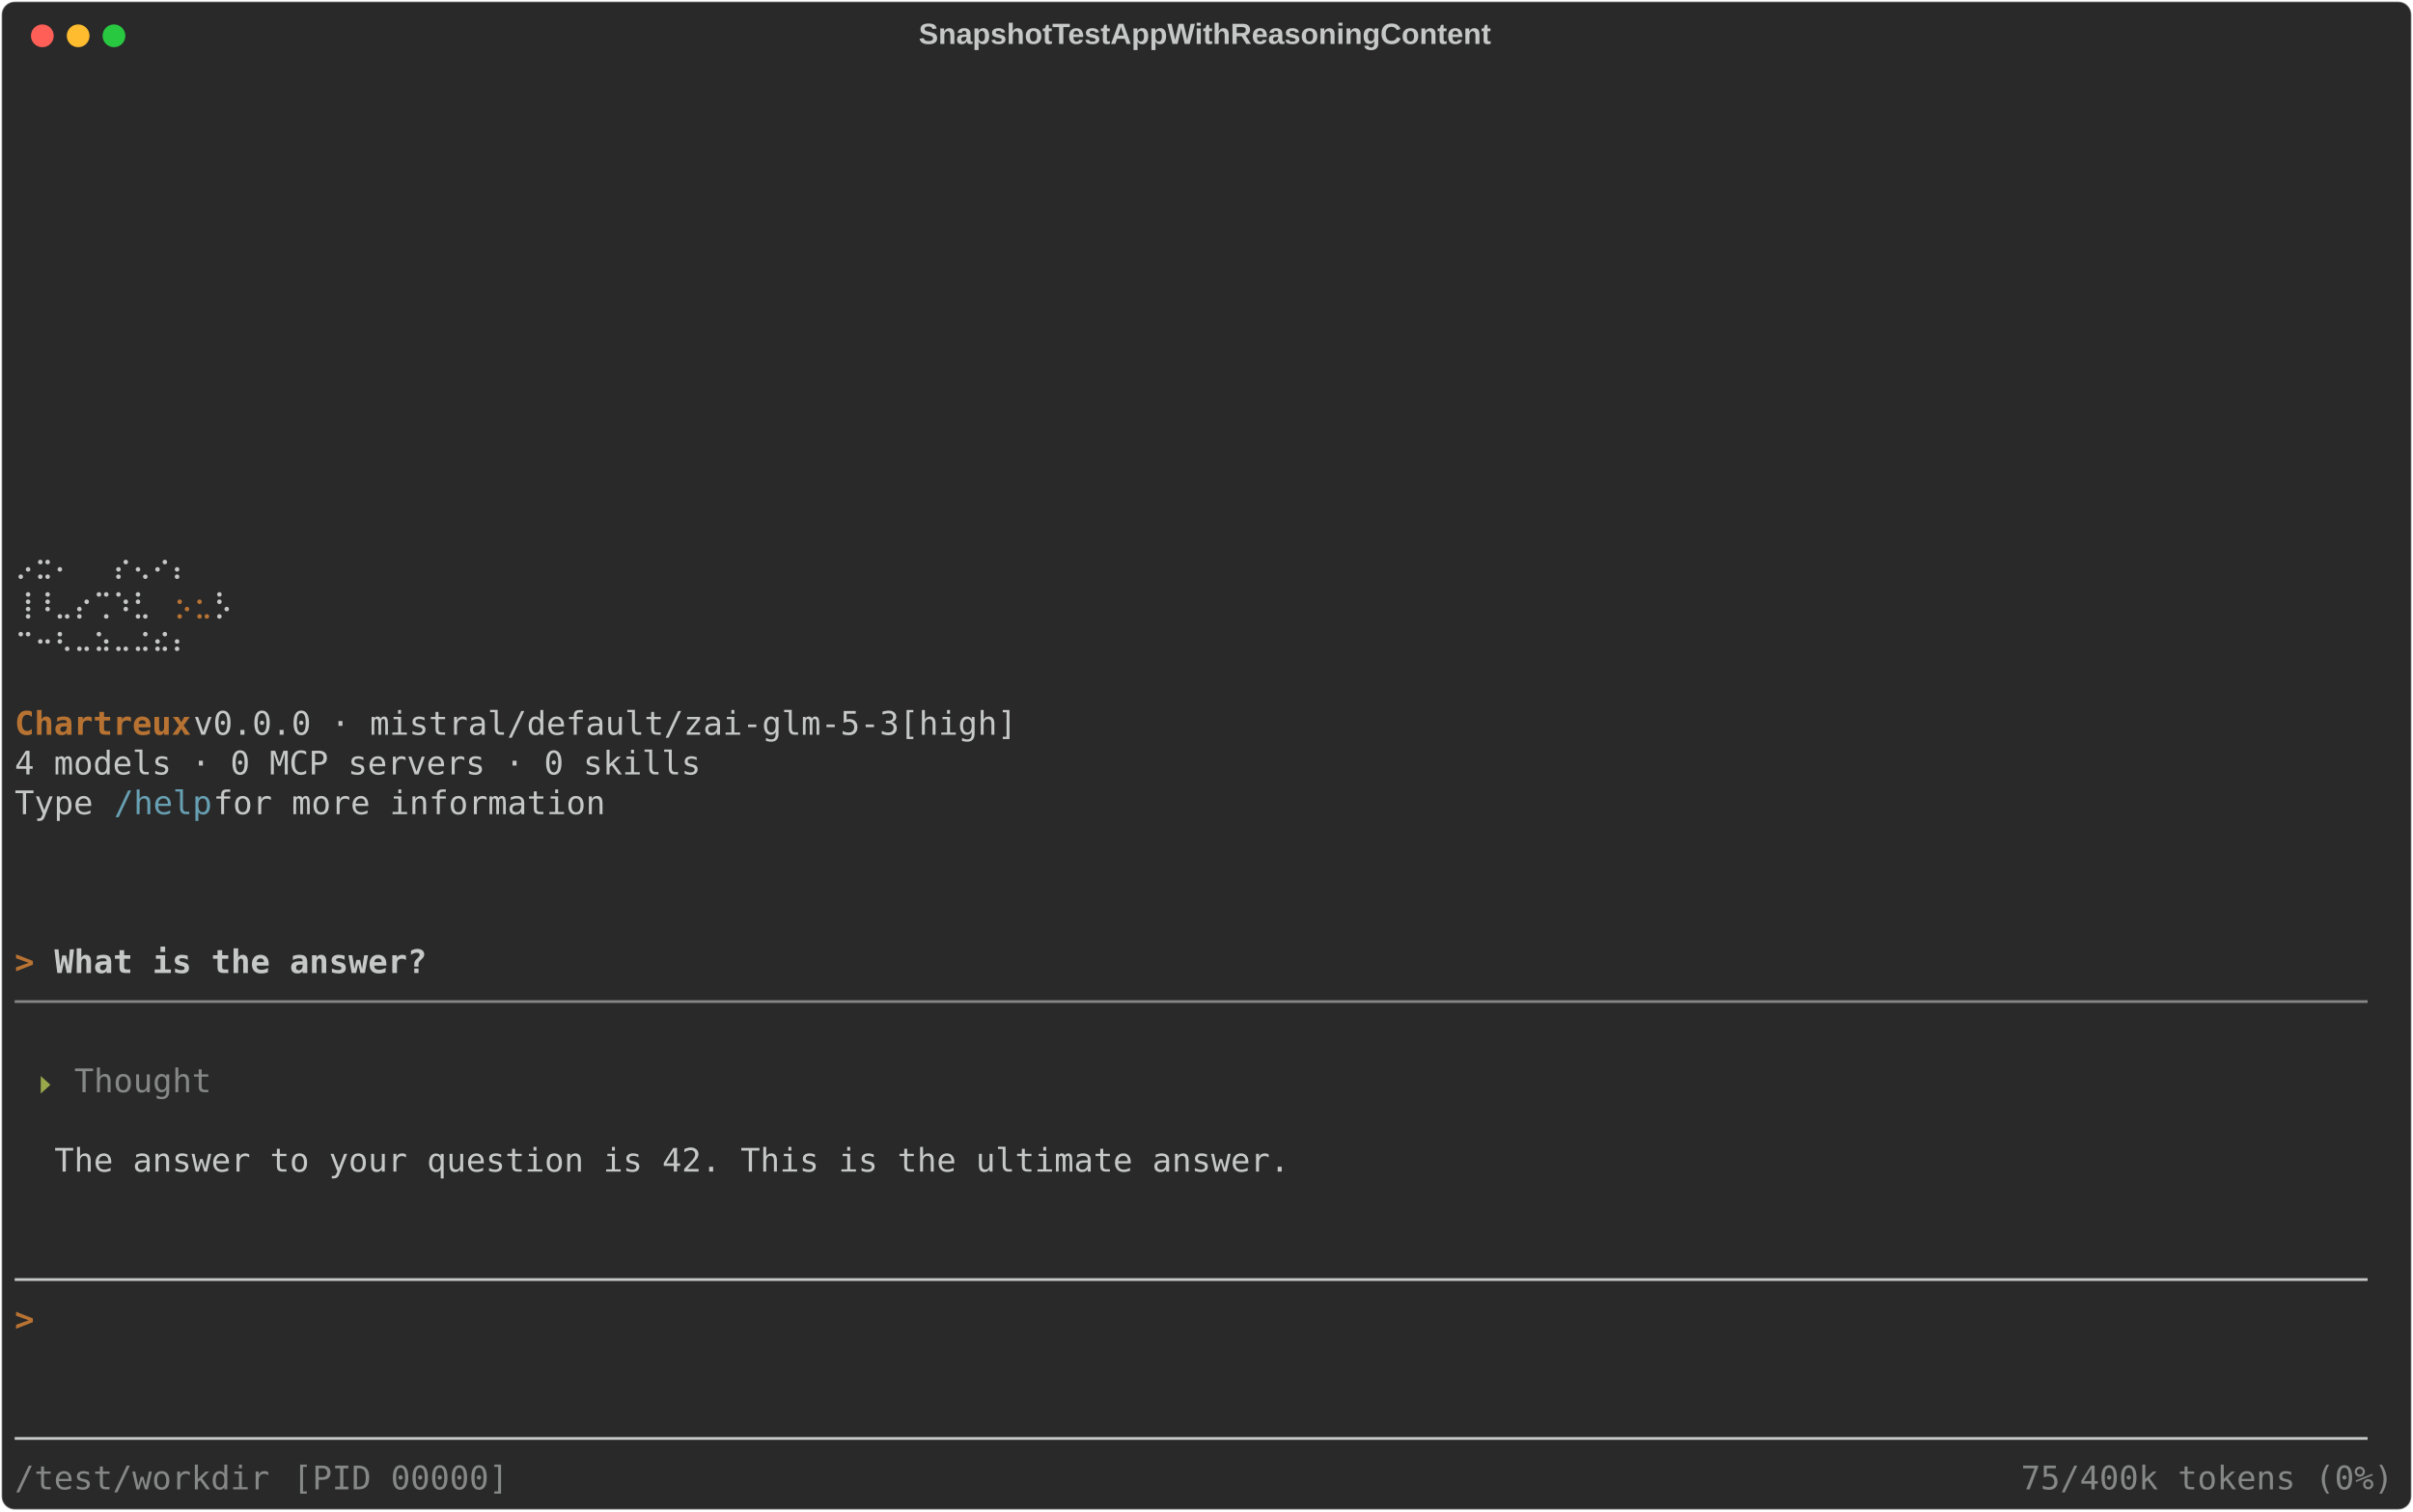
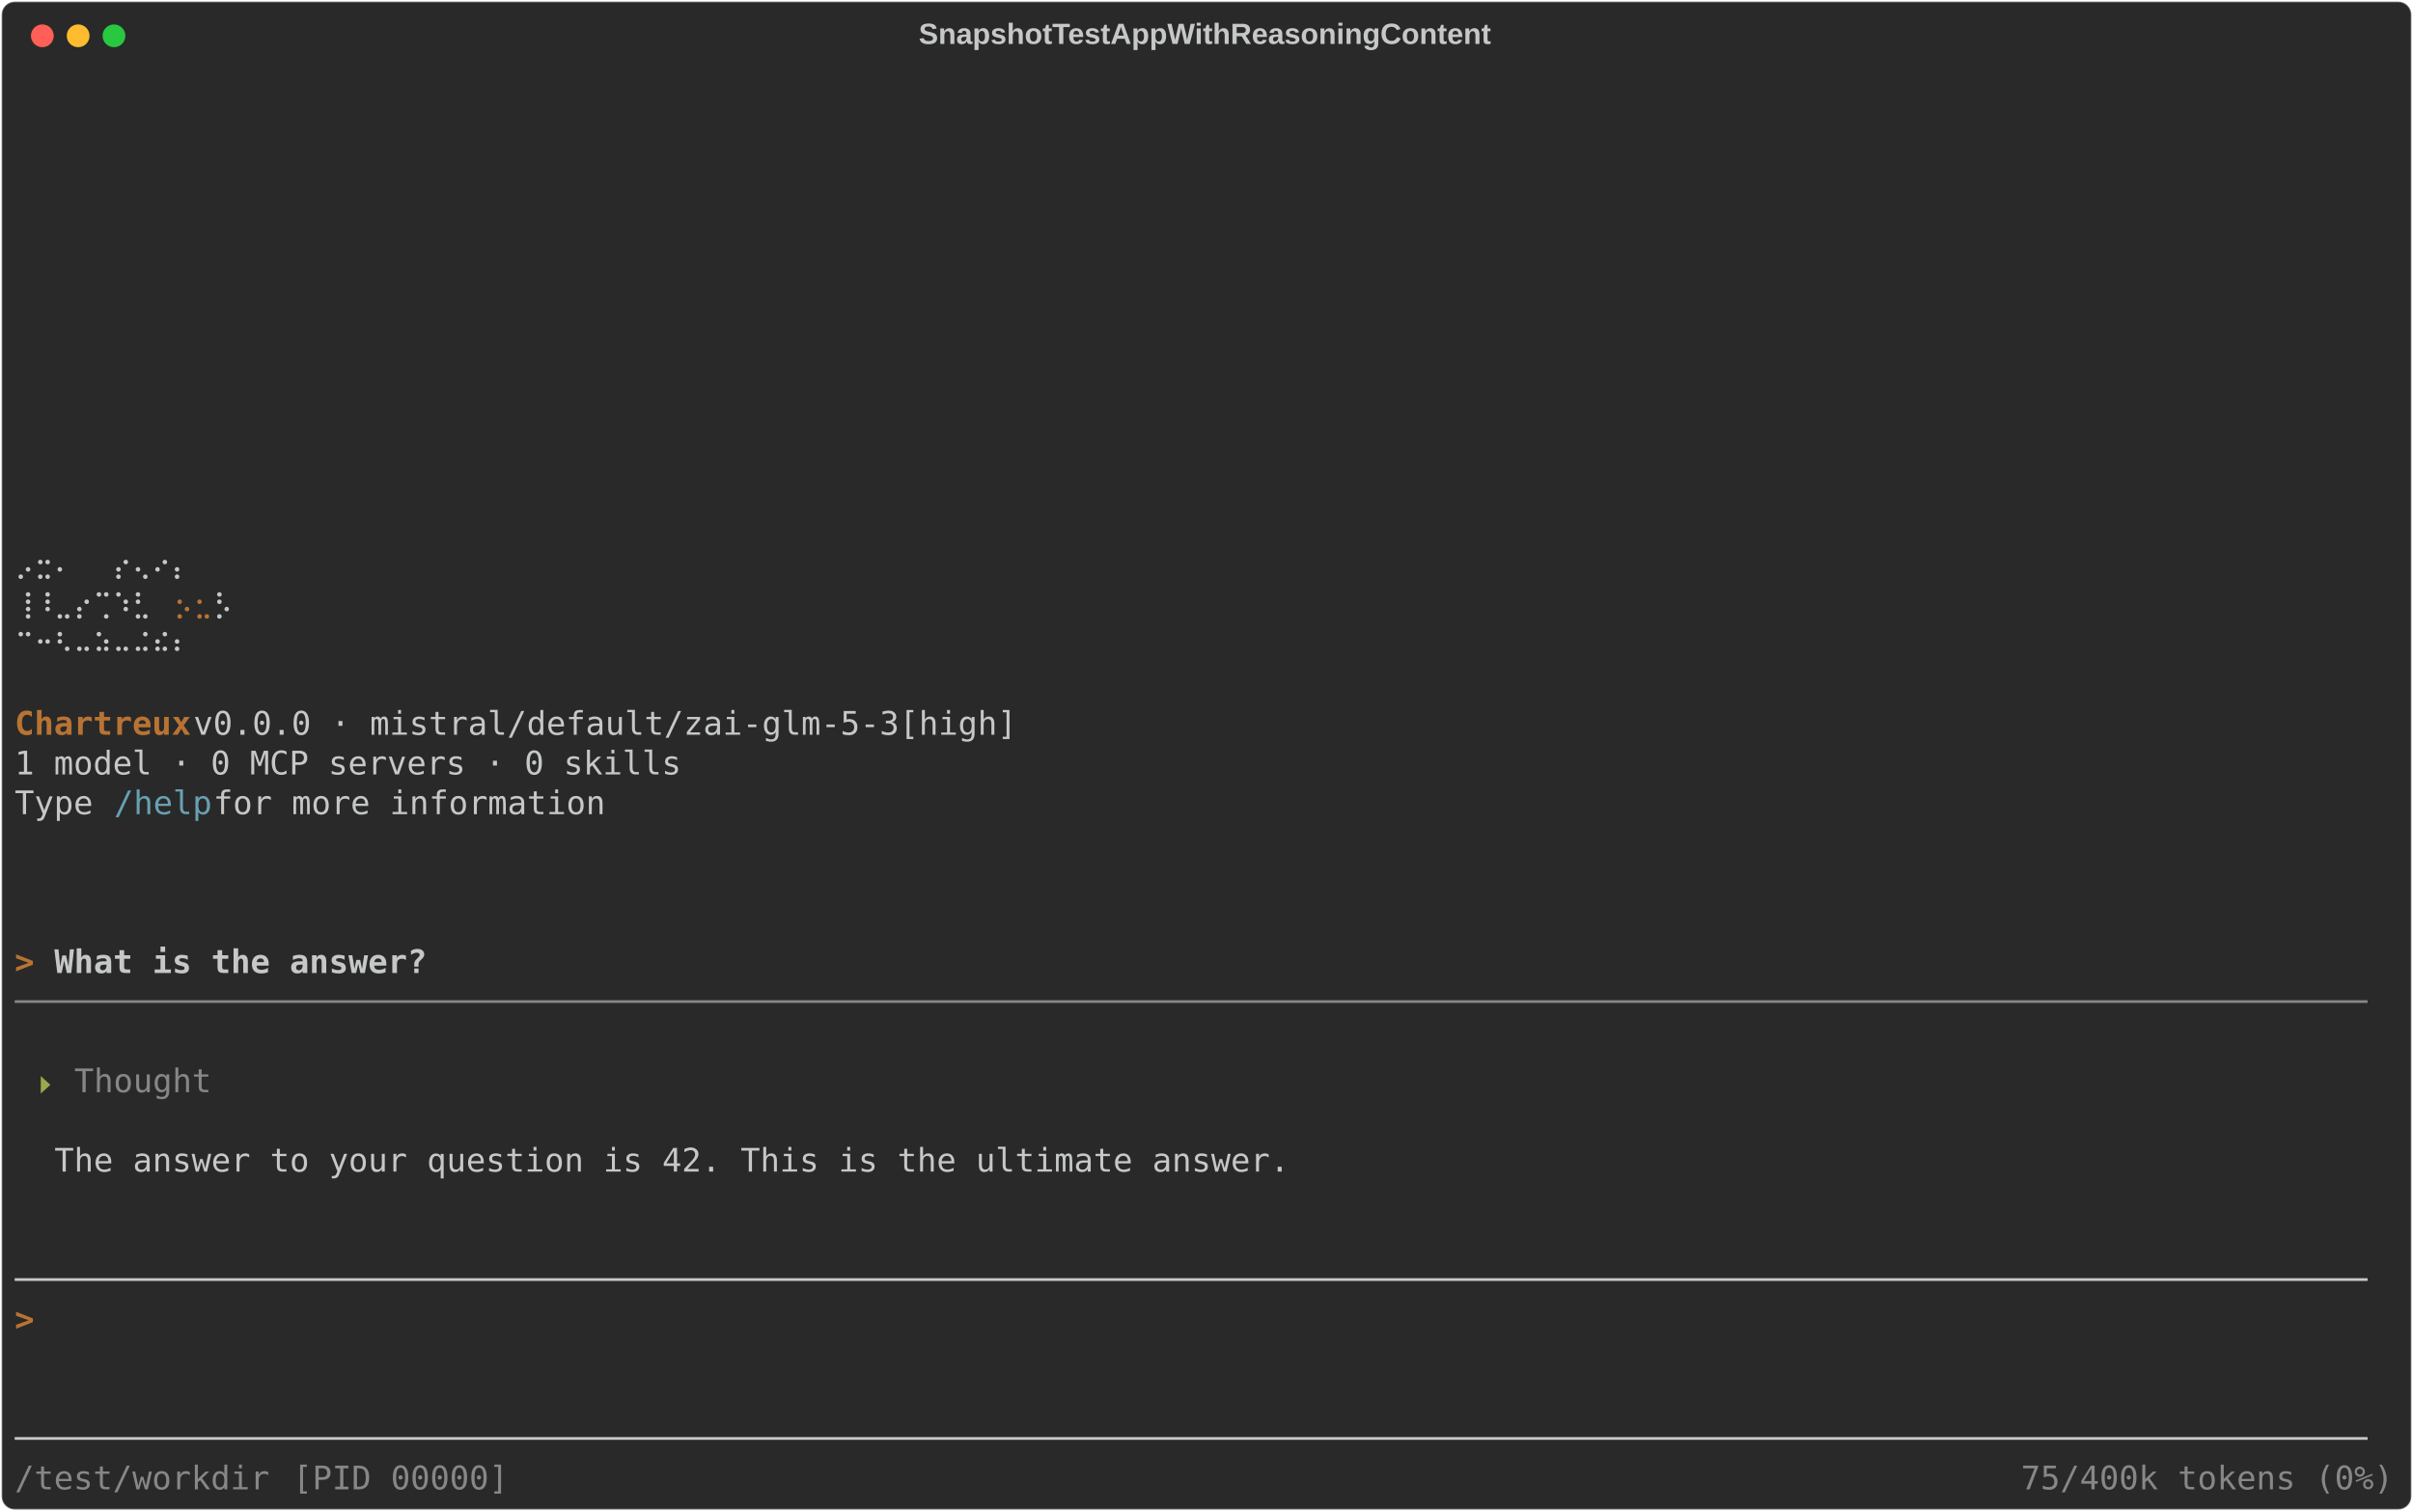
<svg xmlns="http://www.w3.org/2000/svg" class="rich-terminal" viewBox="0 0 1482 928.4">
  <style>

    @font-face {
        font-family: "Fira Code";
        src: local("FiraCode-Regular"),
                url("https://cdnjs.cloudflare.com/ajax/libs/firacode/6.2.0/woff2/FiraCode-Regular.woff2") format("woff2"),
                url("https://cdnjs.cloudflare.com/ajax/libs/firacode/6.2.0/woff/FiraCode-Regular.woff") format("woff");
        font-style: normal;
        font-weight: 400;
    }
    @font-face {
        font-family: "Fira Code";
        src: local("FiraCode-Bold"),
                url("https://cdnjs.cloudflare.com/ajax/libs/firacode/6.2.0/woff2/FiraCode-Bold.woff2") format("woff2"),
                url("https://cdnjs.cloudflare.com/ajax/libs/firacode/6.2.0/woff/FiraCode-Bold.woff") format("woff");
        font-style: bold;
        font-weight: 700;
    }

    .terminal-matrix {
        font-family: Fira Code, monospace;
        font-size: 20px;
        line-height: 24.4px;
        font-variant-east-asian: full-width;
    }

    .terminal-title {
        font-size: 18px;
        font-weight: bold;
        font-family: arial;
    }

    .terminal-r1 { fill: #c5c8c6 }
.terminal-r2 { fill: #b87333 }
.terminal-r3 { fill: #b87333;font-weight: bold }
.terminal-r4 { fill: #68a0b3 }
.terminal-r5 { fill: #c5c8c6;font-weight: bold }
.terminal-r6 { fill: #868887 }
.terminal-r7 { fill: #98a84b;font-weight: bold }
    </style>
  <defs>
    <clipPath id="terminal-clip-terminal">
      <rect x="0" y="0" width="1463.0" height="877.4" />
    </clipPath>
    <clipPath id="terminal-line-0">
      <rect x="0" y="1.5" width="1464" height="24.65" />
    </clipPath>
    <clipPath id="terminal-line-1">
      <rect x="0" y="25.9" width="1464" height="24.65" />
    </clipPath>
    <clipPath id="terminal-line-2">
      <rect x="0" y="50.3" width="1464" height="24.65" />
    </clipPath>
    <clipPath id="terminal-line-3">
      <rect x="0" y="74.7" width="1464" height="24.65" />
    </clipPath>
    <clipPath id="terminal-line-4">
      <rect x="0" y="99.1" width="1464" height="24.65" />
    </clipPath>
    <clipPath id="terminal-line-5">
      <rect x="0" y="123.5" width="1464" height="24.65" />
    </clipPath>
    <clipPath id="terminal-line-6">
      <rect x="0" y="147.9" width="1464" height="24.65" />
    </clipPath>
    <clipPath id="terminal-line-7">
      <rect x="0" y="172.3" width="1464" height="24.65" />
    </clipPath>
    <clipPath id="terminal-line-8">
      <rect x="0" y="196.7" width="1464" height="24.65" />
    </clipPath>
    <clipPath id="terminal-line-9">
      <rect x="0" y="221.1" width="1464" height="24.65" />
    </clipPath>
    <clipPath id="terminal-line-10">
      <rect x="0" y="245.5" width="1464" height="24.65" />
    </clipPath>
    <clipPath id="terminal-line-11">
      <rect x="0" y="269.9" width="1464" height="24.65" />
    </clipPath>
    <clipPath id="terminal-line-12">
      <rect x="0" y="294.3" width="1464" height="24.65" />
    </clipPath>
    <clipPath id="terminal-line-13">
      <rect x="0" y="318.7" width="1464" height="24.65" />
    </clipPath>
    <clipPath id="terminal-line-14">
      <rect x="0" y="343.1" width="1464" height="24.65" />
    </clipPath>
    <clipPath id="terminal-line-15">
      <rect x="0" y="367.5" width="1464" height="24.65" />
    </clipPath>
    <clipPath id="terminal-line-16">
      <rect x="0" y="391.9" width="1464" height="24.65" />
    </clipPath>
    <clipPath id="terminal-line-17">
      <rect x="0" y="416.3" width="1464" height="24.65" />
    </clipPath>
    <clipPath id="terminal-line-18">
      <rect x="0" y="440.7" width="1464" height="24.65" />
    </clipPath>
    <clipPath id="terminal-line-19">
      <rect x="0" y="465.1" width="1464" height="24.65" />
    </clipPath>
    <clipPath id="terminal-line-20">
      <rect x="0" y="489.5" width="1464" height="24.65" />
    </clipPath>
    <clipPath id="terminal-line-21">
      <rect x="0" y="513.9" width="1464" height="24.65" />
    </clipPath>
    <clipPath id="terminal-line-22">
      <rect x="0" y="538.3" width="1464" height="24.65" />
    </clipPath>
    <clipPath id="terminal-line-23">
      <rect x="0" y="562.7" width="1464" height="24.65" />
    </clipPath>
    <clipPath id="terminal-line-24">
      <rect x="0" y="587.1" width="1464" height="24.65" />
    </clipPath>
    <clipPath id="terminal-line-25">
      <rect x="0" y="611.5" width="1464" height="24.65" />
    </clipPath>
    <clipPath id="terminal-line-26">
      <rect x="0" y="635.9" width="1464" height="24.65" />
    </clipPath>
    <clipPath id="terminal-line-27">
      <rect x="0" y="660.3" width="1464" height="24.65" />
    </clipPath>
    <clipPath id="terminal-line-28">
      <rect x="0" y="684.7" width="1464" height="24.65" />
    </clipPath>
    <clipPath id="terminal-line-29">
      <rect x="0" y="709.1" width="1464" height="24.65" />
    </clipPath>
    <clipPath id="terminal-line-30">
      <rect x="0" y="733.5" width="1464" height="24.65" />
    </clipPath>
    <clipPath id="terminal-line-31">
      <rect x="0" y="757.9" width="1464" height="24.65" />
    </clipPath>
    <clipPath id="terminal-line-32">
      <rect x="0" y="782.3" width="1464" height="24.65" />
    </clipPath>
    <clipPath id="terminal-line-33">
      <rect x="0" y="806.7" width="1464" height="24.65" />
    </clipPath>
    <clipPath id="terminal-line-34">
      <rect x="0" y="831.1" width="1464" height="24.65" />
    </clipPath>
  </defs>
  <rect fill="#292929" stroke="rgba(255,255,255,0.35)" stroke-width="1" x="1" y="1" width="1480" height="926.4" rx="8" />
  <text class="terminal-title" fill="#c5c8c6" text-anchor="middle" x="740" y="27">SnapshotTestAppWithReasoningContent</text>
  <g transform="translate(26,22)">
    <circle cx="0" cy="0" r="7" fill="#ff5f57" />
    <circle cx="22" cy="0" r="7" fill="#febc2e" />
    <circle cx="44" cy="0" r="7" fill="#28c840" />
  </g>
  <g transform="translate(9, 41)" clip-path="url(#terminal-clip-terminal)">
    <g class="terminal-matrix">
      <text class="terminal-r1" x="1464" y="20" textLength="12.2" clip-path="url(#terminal-line-0)">
</text>
      <text class="terminal-r1" x="1464" y="44.4" textLength="12.2" clip-path="url(#terminal-line-1)">
</text>
      <text class="terminal-r1" x="1464" y="68.8" textLength="12.2" clip-path="url(#terminal-line-2)">
</text>
      <text class="terminal-r1" x="1464" y="93.2" textLength="12.2" clip-path="url(#terminal-line-3)">
</text>
      <text class="terminal-r1" x="1464" y="117.6" textLength="12.2" clip-path="url(#terminal-line-4)">
</text>
      <text class="terminal-r1" x="1464" y="142" textLength="12.2" clip-path="url(#terminal-line-5)">
</text>
      <text class="terminal-r1" x="1464" y="166.4" textLength="12.2" clip-path="url(#terminal-line-6)">
</text>
      <text class="terminal-r1" x="1464" y="190.8" textLength="12.2" clip-path="url(#terminal-line-7)">
</text>
      <text class="terminal-r1" x="1464" y="215.2" textLength="12.2" clip-path="url(#terminal-line-8)">
</text>
      <text class="terminal-r1" x="1464" y="239.6" textLength="12.2" clip-path="url(#terminal-line-9)">
</text>
      <text class="terminal-r1" x="1464" y="264" textLength="12.2" clip-path="url(#terminal-line-10)">
</text>
      <text class="terminal-r1" x="1464" y="288.4" textLength="12.2" clip-path="url(#terminal-line-11)">
</text>
      <text class="terminal-r1" x="0" y="312.8" textLength="134.2" clip-path="url(#terminal-line-12)">  ⡠⣒⠄  ⡔⢄⠔⡄</text>
      <text class="terminal-r1" x="1464" y="312.8" textLength="12.2" clip-path="url(#terminal-line-12)">
</text>
      <text class="terminal-r1" x="0" y="337.2" textLength="97.6" clip-path="url(#terminal-line-13)"> ⢸⠸⣀⡔⢉⠱⣃</text>
      <text class="terminal-r2" x="97.6" y="337.2" textLength="12.2" clip-path="url(#terminal-line-13)">⡢</text>
      <text class="terminal-r2" x="109.8" y="337.2" textLength="12.2" clip-path="url(#terminal-line-13)">⣂</text>
      <text class="terminal-r1" x="122" y="337.2" textLength="12.2" clip-path="url(#terminal-line-13)">⡣</text>
      <text class="terminal-r1" x="1464" y="337.2" textLength="12.2" clip-path="url(#terminal-line-13)">
</text>
      <text class="terminal-r1" x="0" y="361.6" textLength="134.2" clip-path="url(#terminal-line-14)">  ⠉⠒⠣⠤⠵⠤⠬⠮⠆</text>
      <text class="terminal-r1" x="1464" y="361.6" textLength="12.2" clip-path="url(#terminal-line-14)">
</text>
      <text class="terminal-r1" x="1464" y="386" textLength="12.2" clip-path="url(#terminal-line-15)">
</text>
      <text class="terminal-r3" x="0" y="410.4" textLength="109.8" clip-path="url(#terminal-line-16)">Chartreux</text>
      <text class="terminal-r1" x="109.8" y="410.4" textLength="524.6" clip-path="url(#terminal-line-16)"> v0.0.0 · mistral/default/zai-glm-5-3[high]</text>
      <text class="terminal-r1" x="1464" y="410.4" textLength="12.2" clip-path="url(#terminal-line-16)">
</text>
-       <text class="terminal-r1" x="0" y="434.8" textLength="427" clip-path="url(#terminal-line-17)">4 models · 0 MCP servers · 0 skills</text>
+       <text class="terminal-r1" x="0" y="434.8" textLength="414.8" clip-path="url(#terminal-line-17)">1 model · 0 MCP servers · 0 skills</text>
      <text class="terminal-r1" x="1464" y="434.8" textLength="12.2" clip-path="url(#terminal-line-17)">
</text>
      <text class="terminal-r1" x="0" y="459.2" textLength="61" clip-path="url(#terminal-line-18)">Type </text>
      <text class="terminal-r4" x="61" y="459.2" textLength="61" clip-path="url(#terminal-line-18)">/help</text>
      <text class="terminal-r1" x="122" y="459.2" textLength="256.2" clip-path="url(#terminal-line-18)"> for more information</text>
      <text class="terminal-r1" x="1464" y="459.2" textLength="12.2" clip-path="url(#terminal-line-18)">
</text>
      <text class="terminal-r1" x="1464" y="483.6" textLength="12.2" clip-path="url(#terminal-line-19)">
</text>
      <text class="terminal-r1" x="1464" y="508" textLength="12.2" clip-path="url(#terminal-line-20)">
</text>
      <text class="terminal-r1" x="1464" y="532.4" textLength="12.2" clip-path="url(#terminal-line-21)">
</text>
      <text class="terminal-r3" x="0" y="556.8" textLength="24.4" clip-path="url(#terminal-line-22)">&gt; </text>
      <text class="terminal-r5" x="24.4" y="556.8" textLength="231.8" clip-path="url(#terminal-line-22)">What is the answer?</text>
      <text class="terminal-r1" x="1464" y="556.8" textLength="12.2" clip-path="url(#terminal-line-22)">
</text>
      <text class="terminal-r6" x="0" y="581.2" textLength="1464" clip-path="url(#terminal-line-23)">────────────────────────────────────────────────────────────────────────────────────────────────────────────────────────</text>
      <text class="terminal-r1" x="1464" y="581.2" textLength="12.2" clip-path="url(#terminal-line-23)">
</text>
      <text class="terminal-r1" x="1464" y="605.6" textLength="12.2" clip-path="url(#terminal-line-24)">
</text>
      <text class="terminal-r7" x="12.2" y="630" textLength="12.2" clip-path="url(#terminal-line-25)">⏵</text>
      <text class="terminal-r6" x="36.6" y="630" textLength="85.4" clip-path="url(#terminal-line-25)">Thought</text>
      <text class="terminal-r1" x="1464" y="630" textLength="12.2" clip-path="url(#terminal-line-25)">
</text>
      <text class="terminal-r1" x="1464" y="654.4" textLength="12.2" clip-path="url(#terminal-line-26)">
</text>
      <text class="terminal-r1" x="24.4" y="678.8" textLength="768.6" clip-path="url(#terminal-line-27)">The answer to your question is 42. This is the ultimate answer.</text>
      <text class="terminal-r1" x="1464" y="678.8" textLength="12.2" clip-path="url(#terminal-line-27)">
</text>
      <text class="terminal-r1" x="1464" y="703.2" textLength="12.2" clip-path="url(#terminal-line-28)">
</text>
      <text class="terminal-r1" x="1464" y="727.6" textLength="12.2" clip-path="url(#terminal-line-29)">
</text>
      <text class="terminal-r1" x="0" y="752" textLength="1464" clip-path="url(#terminal-line-30)">────────────────────────────────────────────────────────────────────────────────────────────────────────────────────────</text>
      <text class="terminal-r1" x="1464" y="752" textLength="12.2" clip-path="url(#terminal-line-30)">
</text>
      <text class="terminal-r3" x="0" y="776.4" textLength="12.2" clip-path="url(#terminal-line-31)">&gt;</text>
      <text class="terminal-r1" x="1464" y="776.4" textLength="12.2" clip-path="url(#terminal-line-31)">
</text>
      <text class="terminal-r1" x="1464" y="800.8" textLength="12.2" clip-path="url(#terminal-line-32)">
</text>
      <text class="terminal-r1" x="1464" y="825.2" textLength="12.2" clip-path="url(#terminal-line-33)">
</text>
      <text class="terminal-r1" x="0" y="849.6" textLength="1464" clip-path="url(#terminal-line-34)">────────────────────────────────────────────────────────────────────────────────────────────────────────────────────────</text>
      <text class="terminal-r1" x="1464" y="849.6" textLength="12.2" clip-path="url(#terminal-line-34)">
</text>
      <text class="terminal-r6" x="0" y="874" textLength="158.6" clip-path="url(#terminal-line-35)">/test/workdir</text>
      <text class="terminal-r6" x="170.8" y="874" textLength="134.2" clip-path="url(#terminal-line-35)">[PID 00000]</text>
      <text class="terminal-r6" x="1232.2" y="874" textLength="231.8" clip-path="url(#terminal-line-35)">75/400k tokens (0%)</text>
    </g>
  </g>
</svg>
